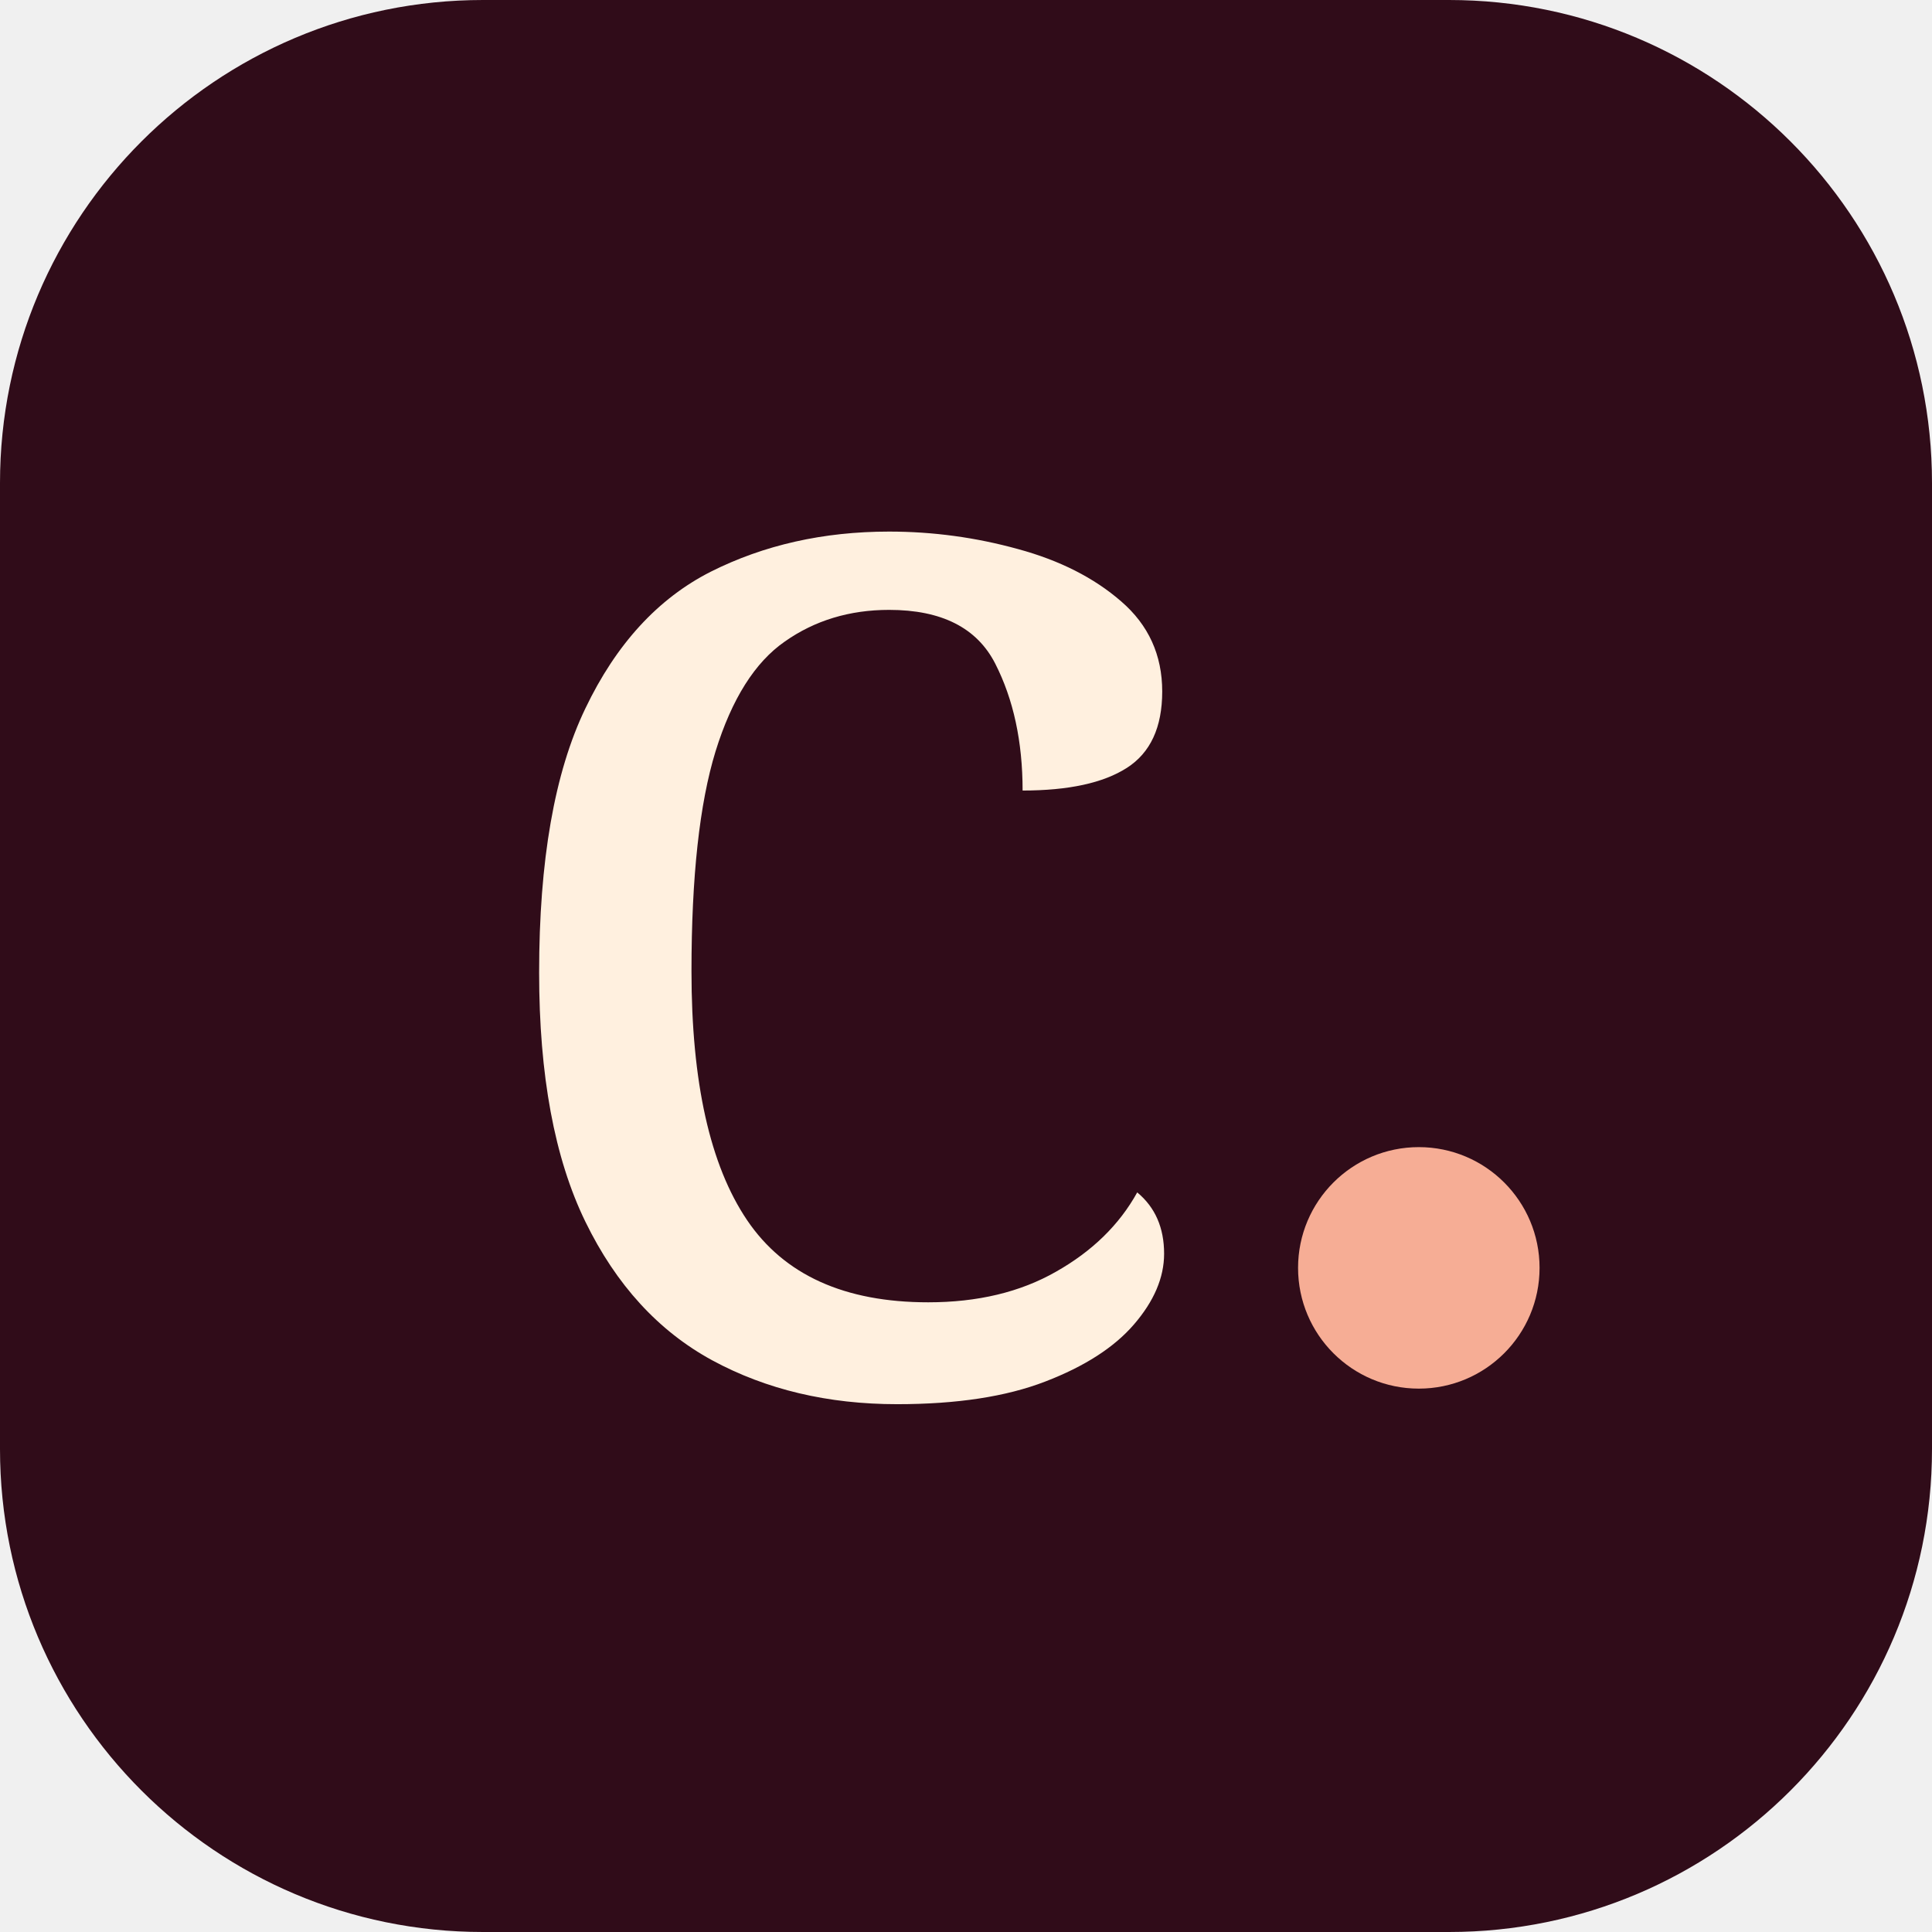
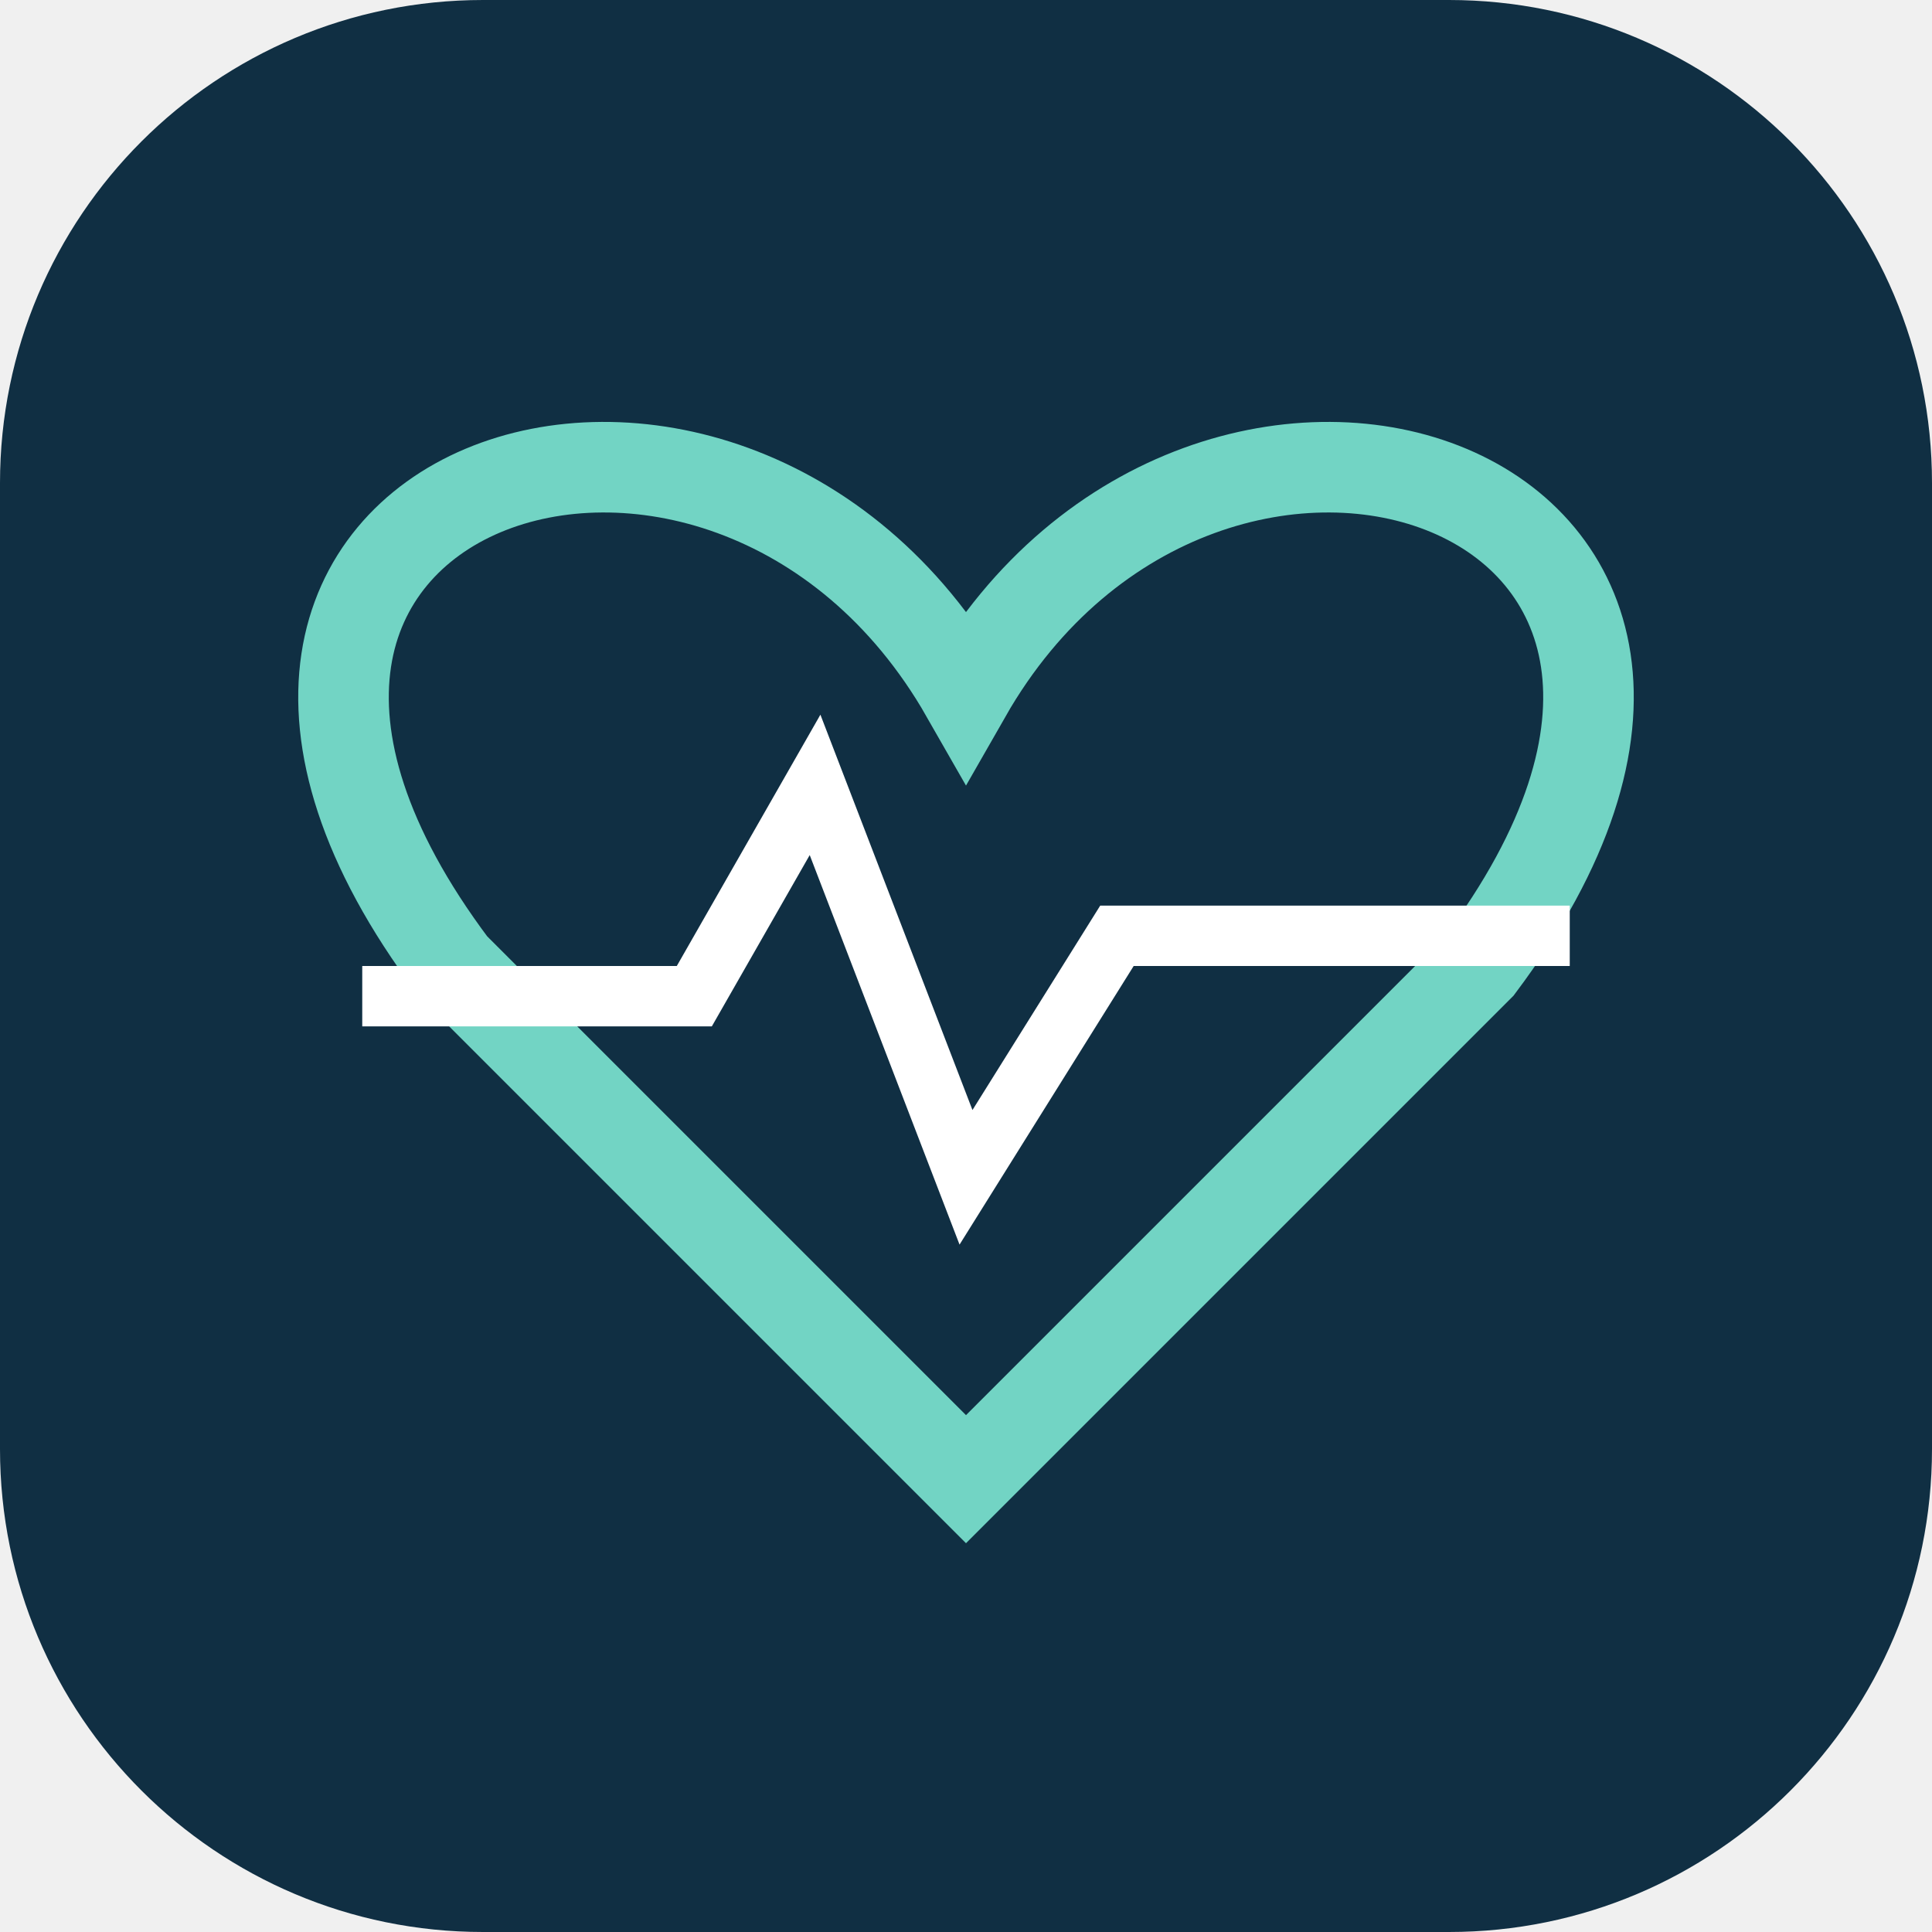
<svg xmlns="http://www.w3.org/2000/svg" viewBox="0 0 64 64">
-   <rect width="64" height="64" rx="16" fill="#300c19" />
-   <text x="15" y="46" fill="#fff0df" font-family="Georgia,serif" font-size="52">c</text>
-   <circle cx="47" cy="42" r="4" fill="#f6ad95" />
+   <rect width="64" height="64" rx="16" fill="#102f43" />
+   <path d="M32 49L15 32C3 16 24 9 32 23C40 9 61 16 49 32Z" fill="none" stroke="#72d4c4" stroke-width="3" />
+   <path d="M12 33H23L27 26L32 39L37 31H52" fill="none" stroke="#fff" stroke-width="2" />
</svg>
